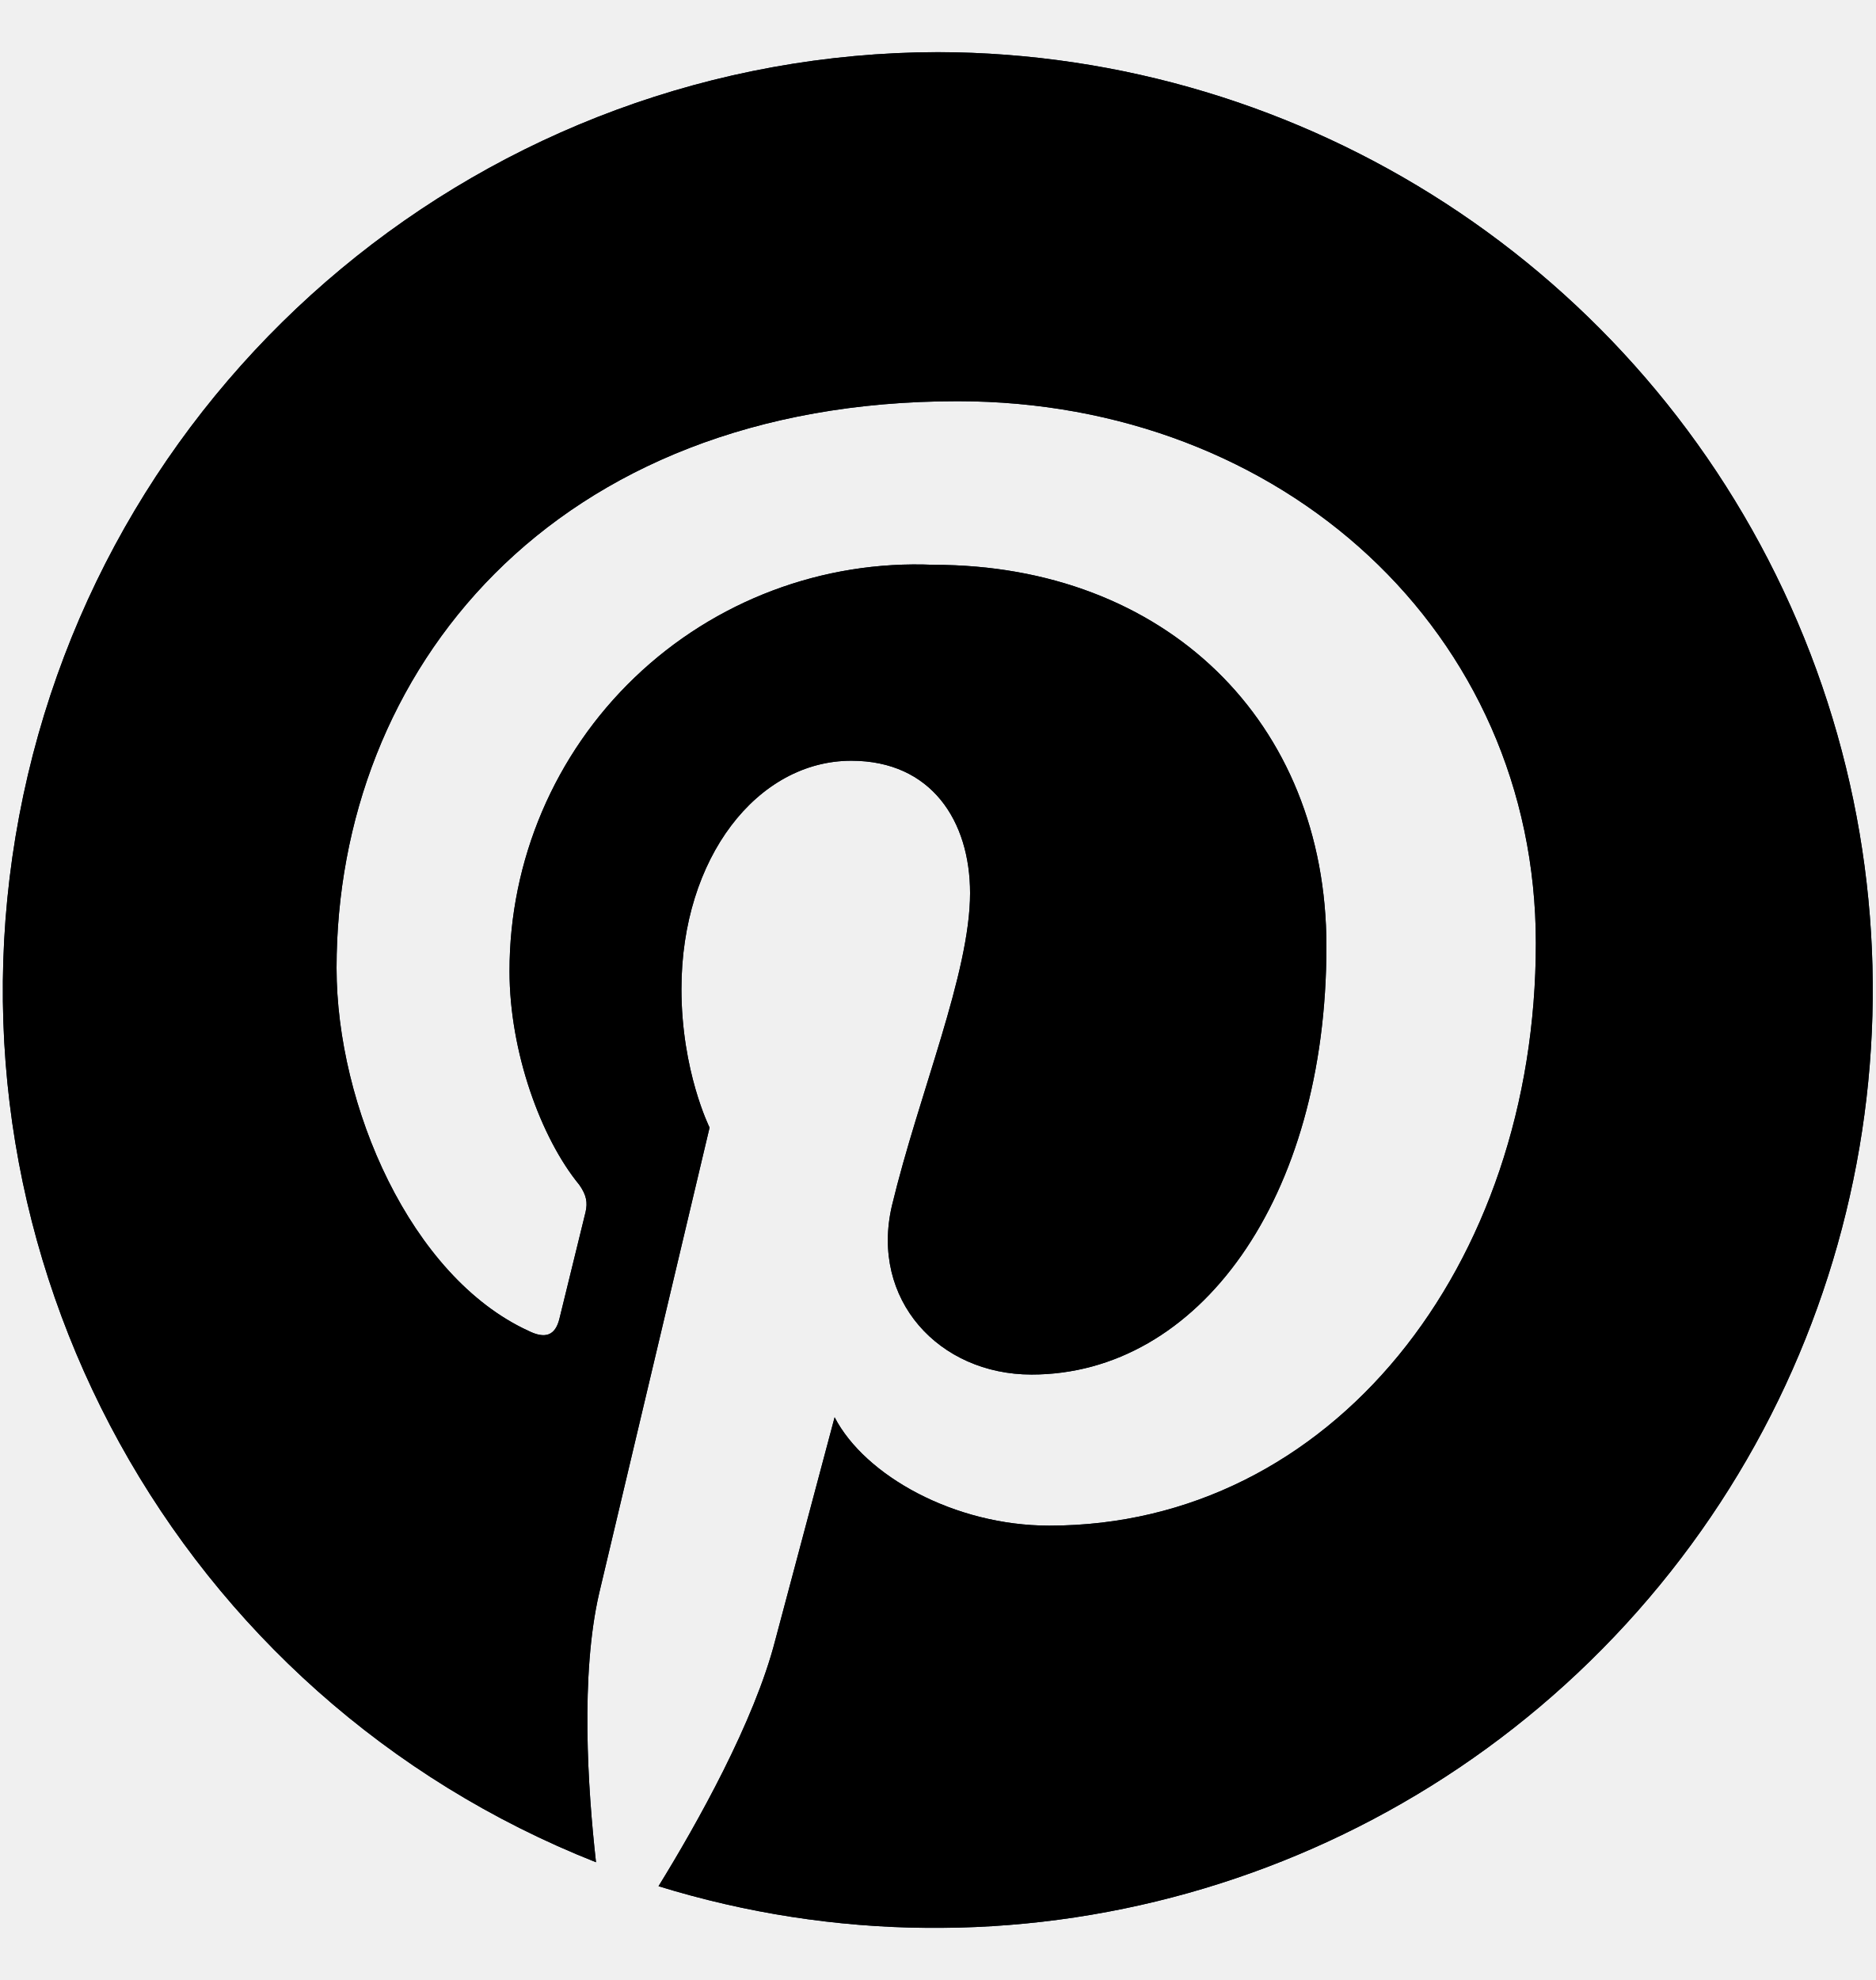
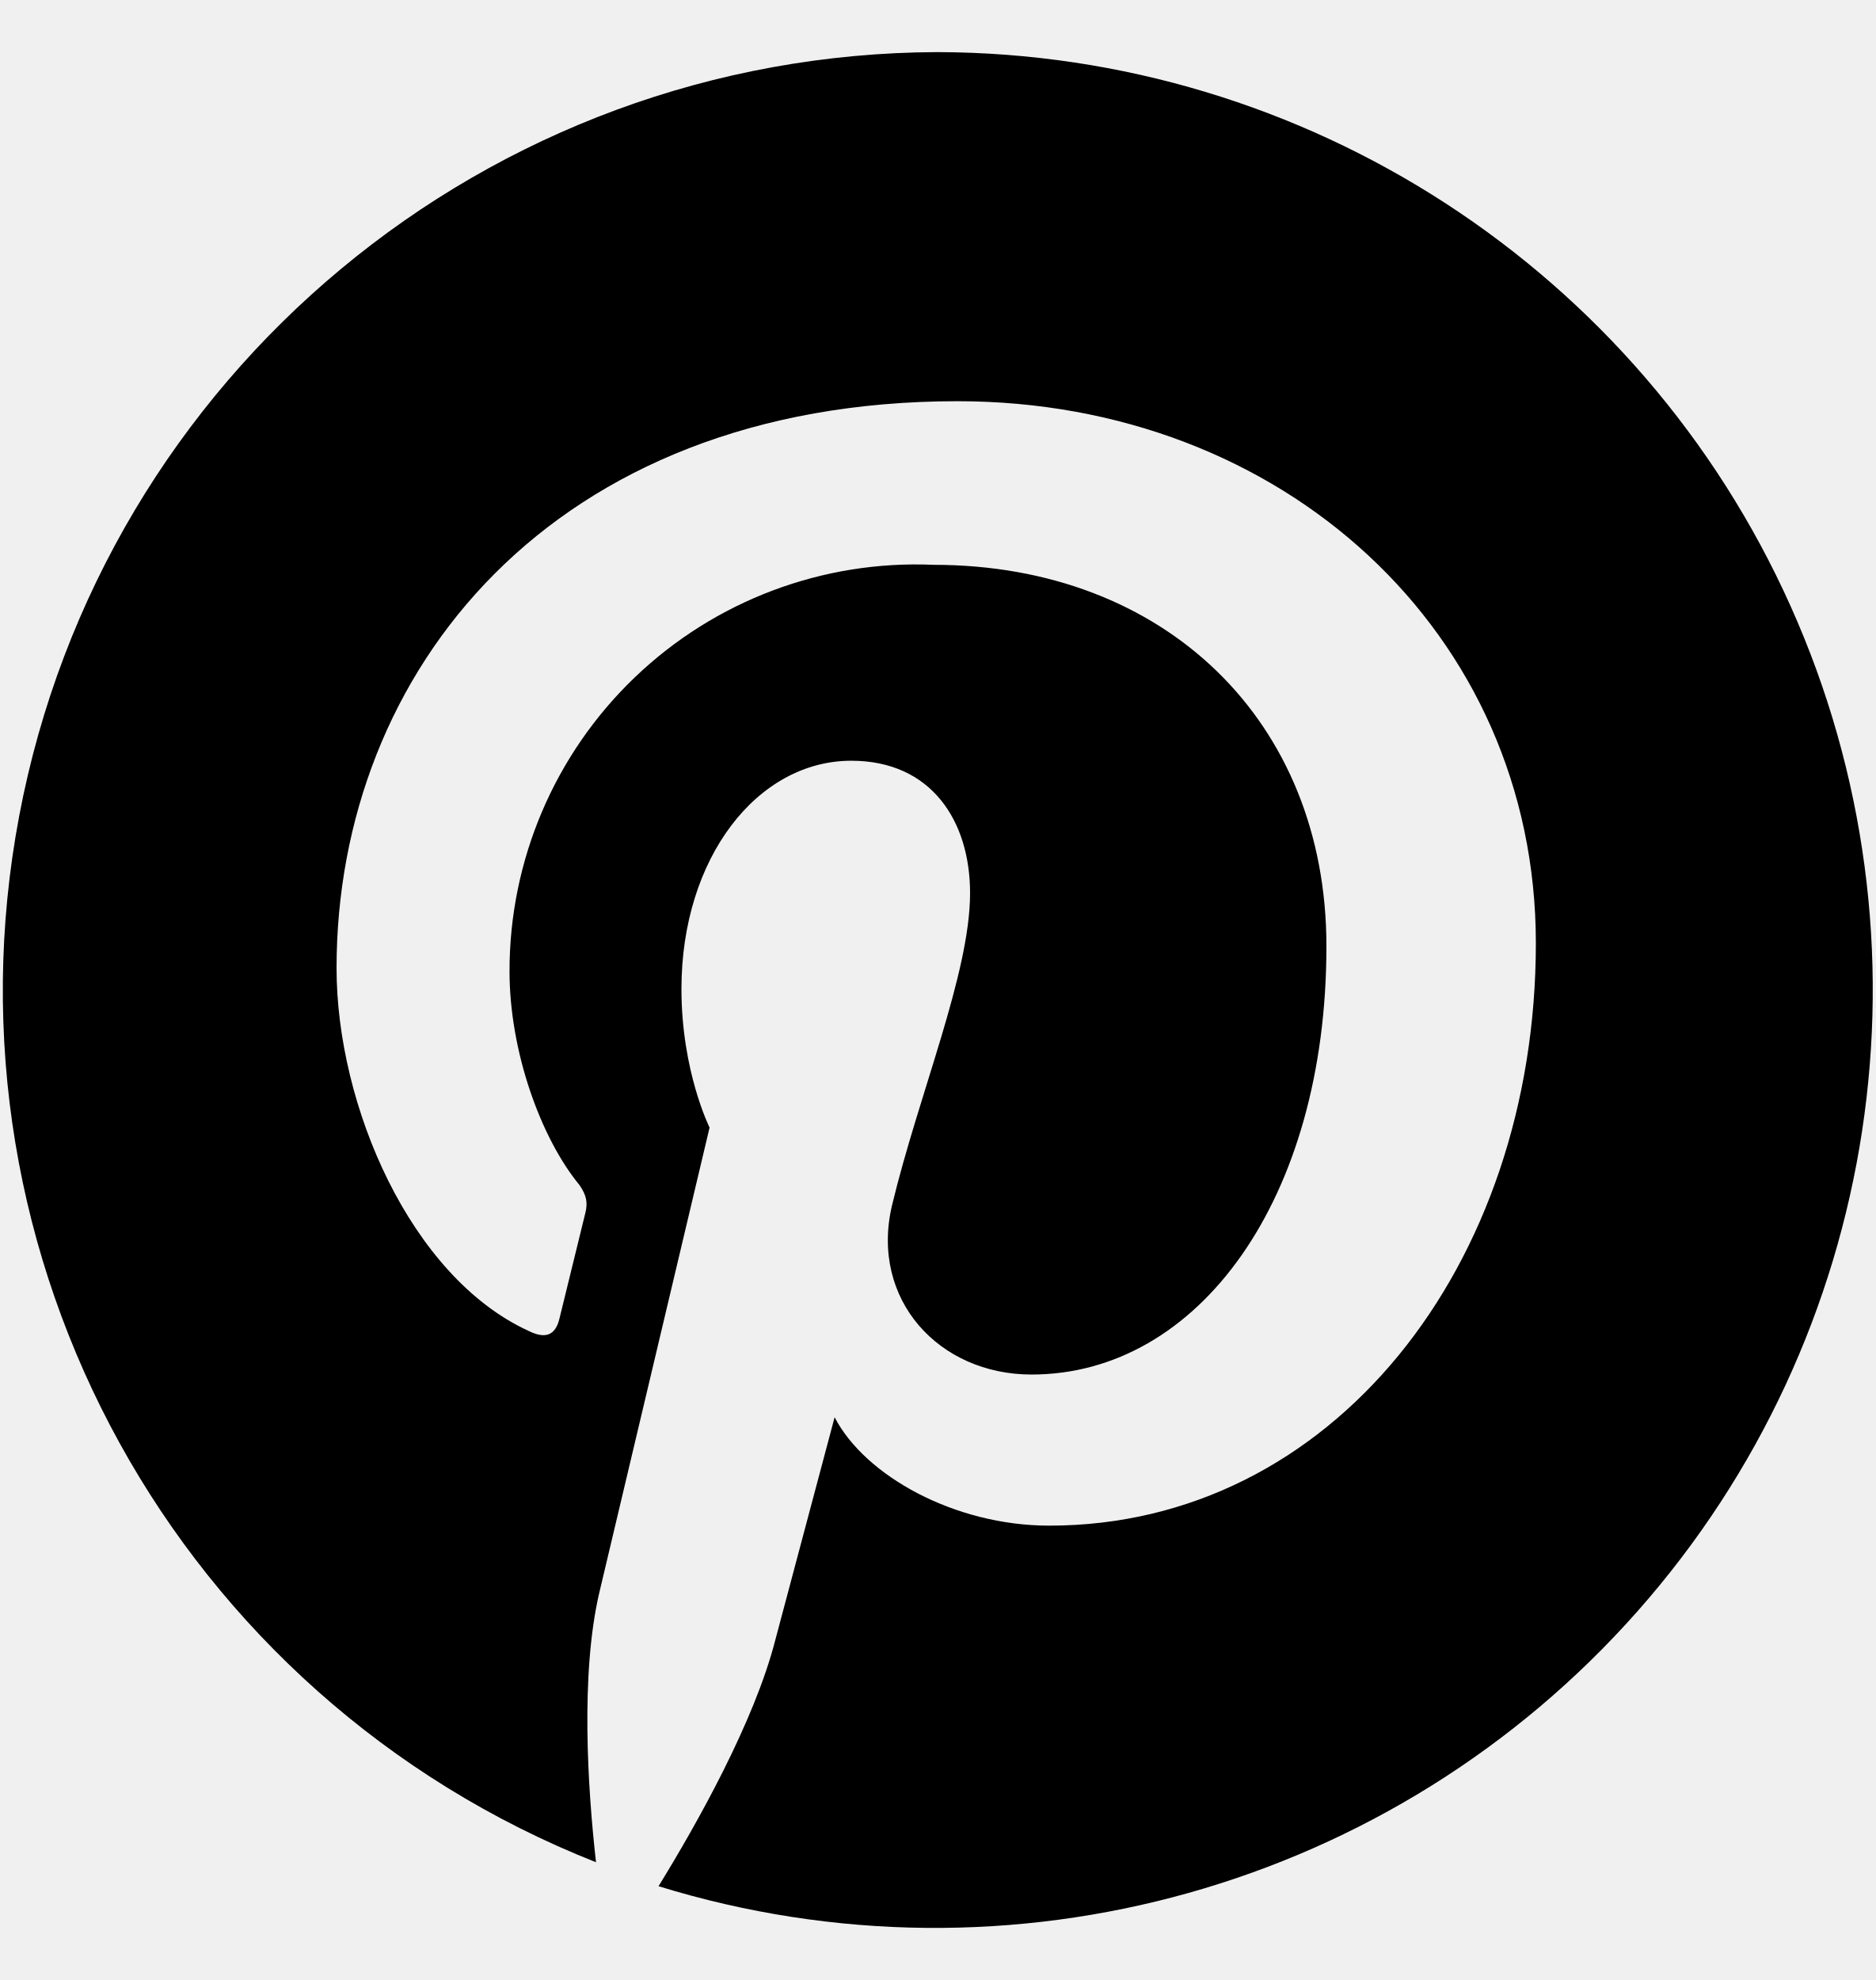
<svg xmlns="http://www.w3.org/2000/svg" xmlns:xlink="http://www.w3.org/1999/xlink" width="18" height="19">
  <defs>
    <path d="M9 0a9 9 0 0 0-3.28 17.37c-.08-.71-.15-1.8.03-2.58l1.06-4.47s-.27-.54-.27-1.33c0-1.26.73-2.19 1.63-2.19.77 0 1.14.58 1.14 1.27 0 .77-.49 1.92-.75 3-.21.9.45 1.62 1.34 1.62 1.6 0 2.83-1.68 2.83-4.11 0-2.16-1.55-3.66-3.77-3.66a3.9 3.9 0 0 0-4.07 3.9c0 .77.3 1.6.67 2.05.07.1.08.17.06.26l-.25 1.02c-.04.17-.14.2-.3.12-1.13-.52-1.84-2.16-1.84-3.48 0-2.84 2.06-5.44 5.96-5.44 3.12 0 5.55 2.22 5.55 5.2 0 3.1-1.96 5.59-4.67 5.59-.91 0-1.77-.48-2.06-1.04l-.57 2.14c-.2.78-.75 1.76-1.12 2.36A9 9 0 1 0 9 0Z" id="a-pintesrest" />
  </defs>
  <g transform="translate(0 .5)" fill="none" fill-rule="evenodd">
-     <mask id="b-pintesrest" fill="#fff">
-       <use xlink:href="#a-pintesrest" />
-     </mask>
-     <use fill="#071C31" xlink:href="#a-pintesrest" />
-     <g mask="url(#b-pintesrest)" fill="currentColor">
-       <path d="M0 0h18v18H0z" />
-     </g>
+     <use fill="currentColor" xlink:href="#a-pintesrest" />
  </g>
</svg>
